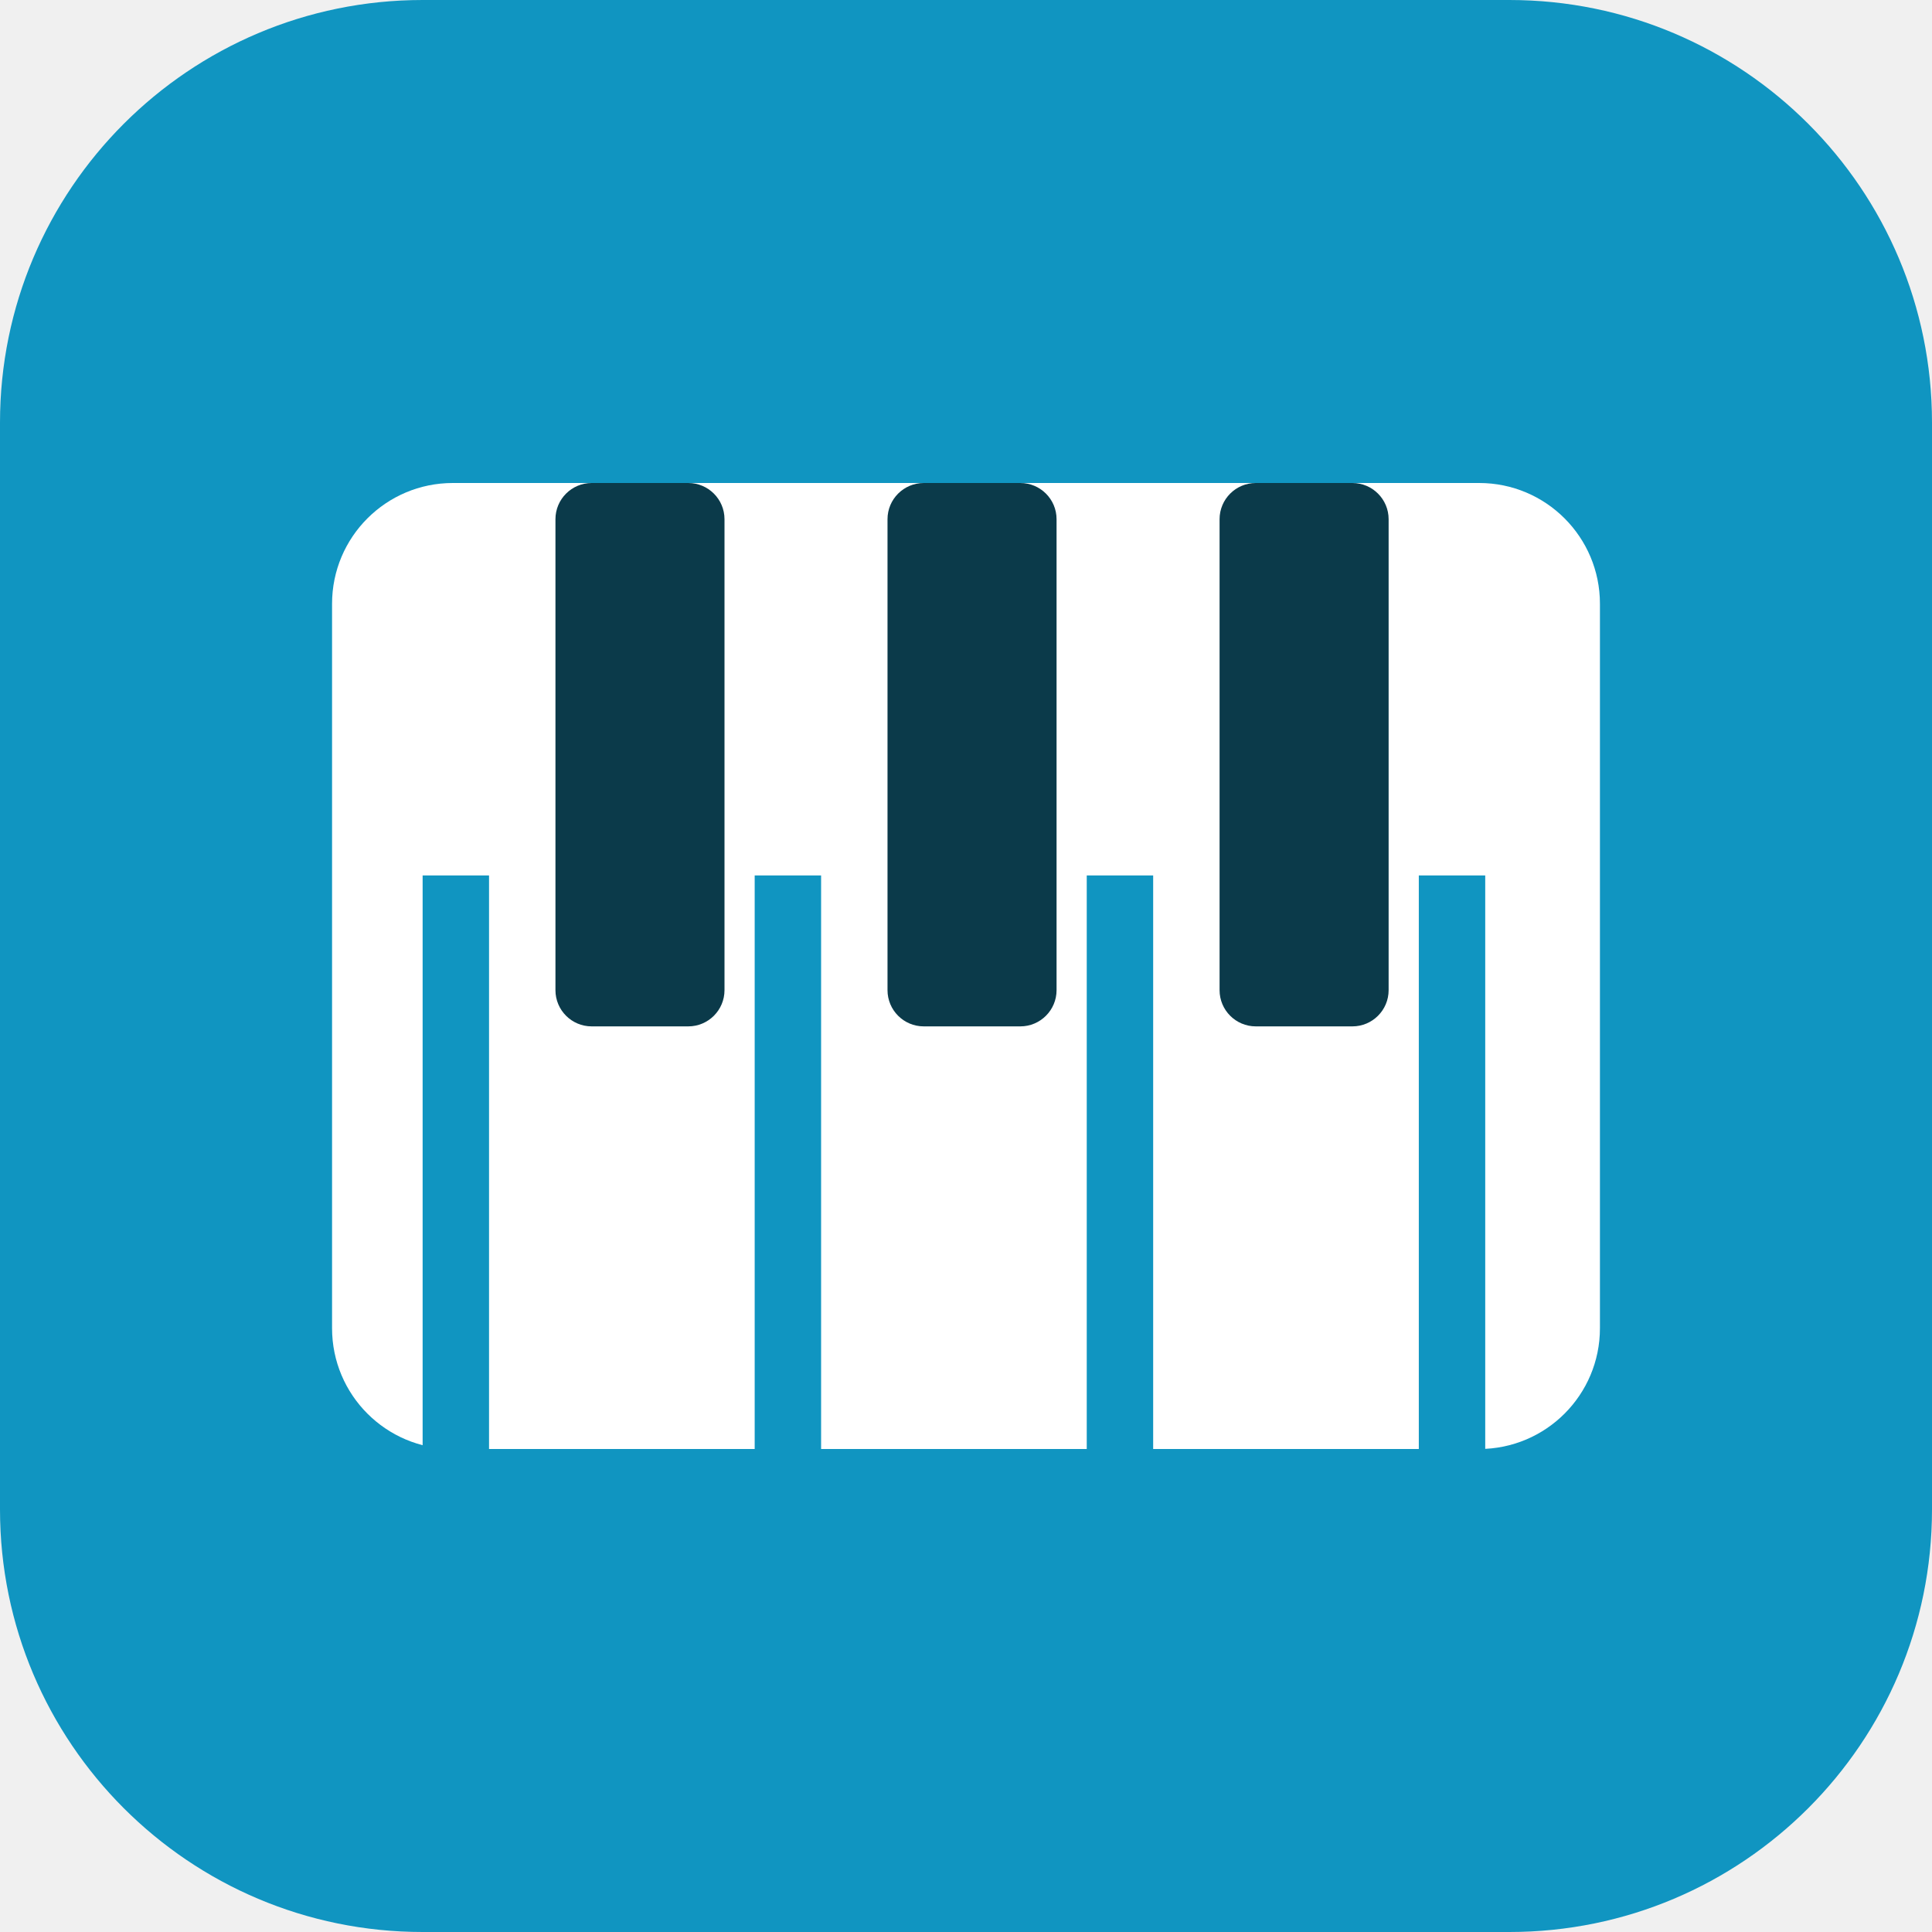
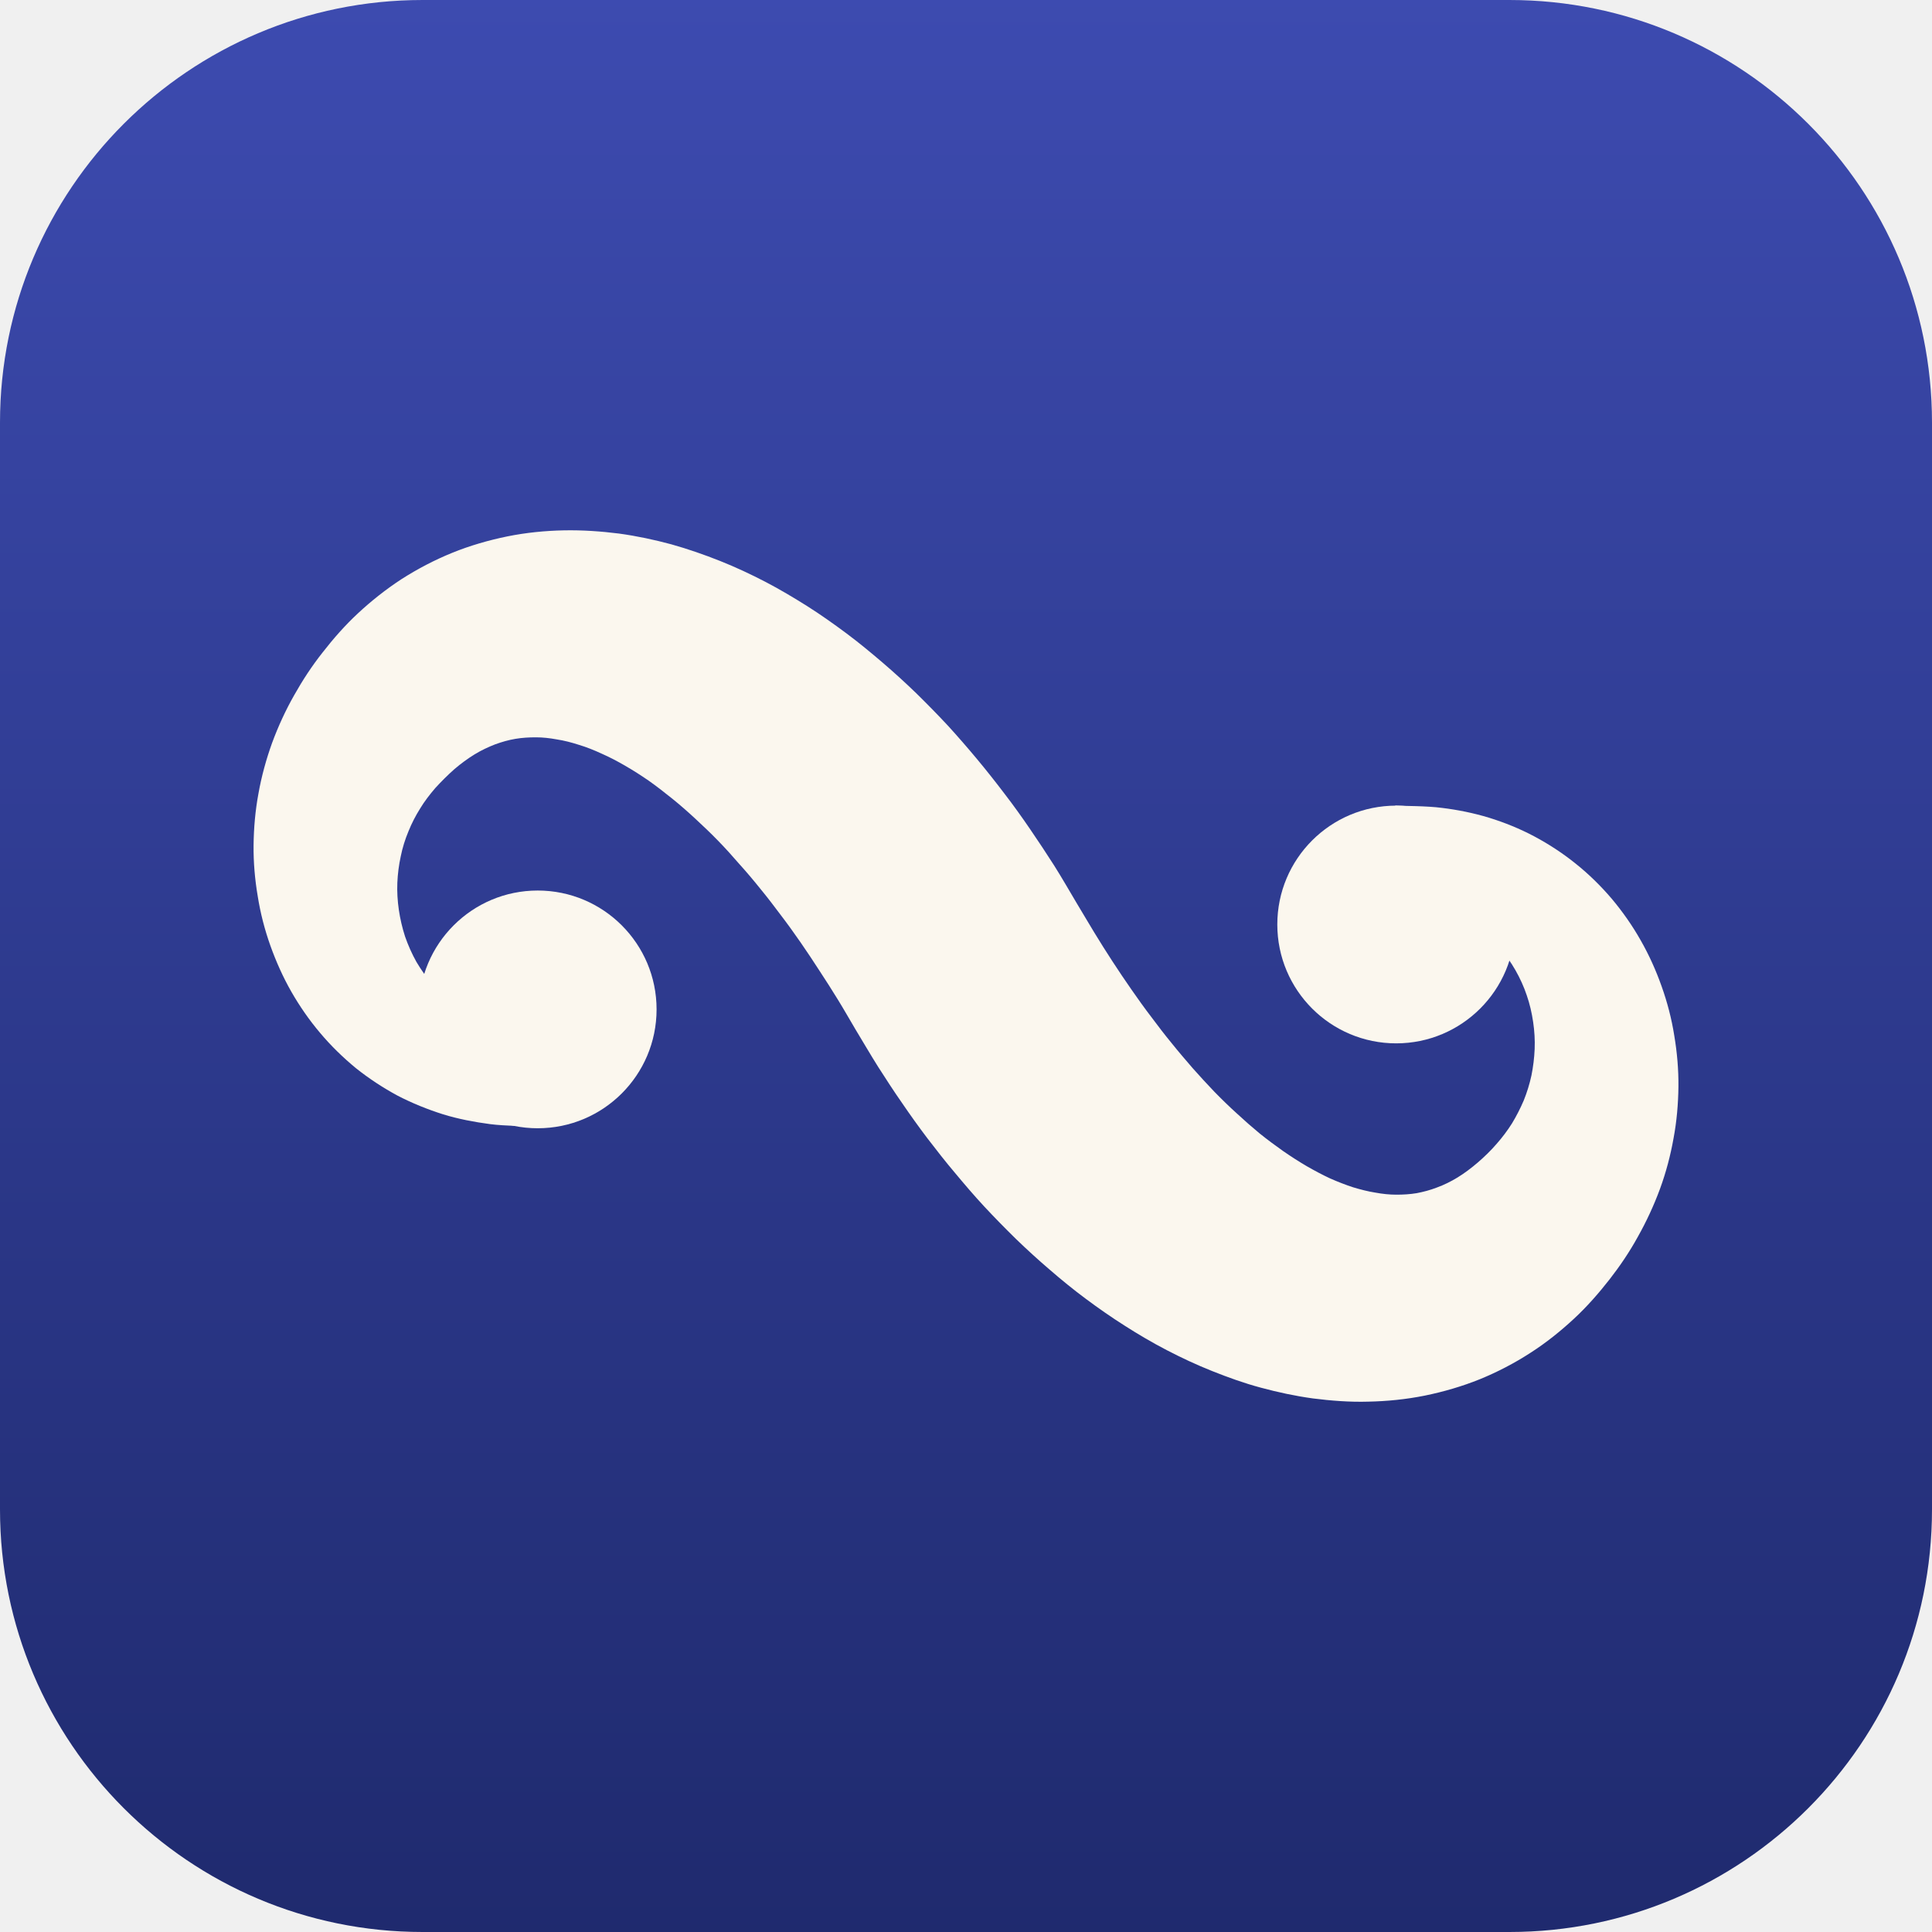
- <svg xmlns="http://www.w3.org/2000/svg" viewBox="0 0 32 32" role="img" aria-label="Arabesque">
-   <rect width="32" height="32" rx="7" fill="#1095c1" />
-   <rect x="5.5" y="8" width="21" height="16" rx="2" fill="#fff" />
-   <g fill="#1095c1">
-     <rect x="7" y="14.5" width="1.1" height="9.5" />
-     <rect x="12.5" y="14.5" width="1.1" height="9.5" />
-     <rect x="18" y="14.5" width="1.1" height="9.5" />
-     <rect x="23.5" y="14.5" width="1.1" height="9.5" />
-   </g>
-   <g fill="#0b3a4a">
-     <rect x="9.2" y="8" width="2.8" height="9" rx="0.6" />
-     <rect x="14.7" y="8" width="2.8" height="9" rx="0.6" />
-     <rect x="20.2" y="8" width="2.8" height="9" rx="0.6" />
+ <svg xmlns="http://www.w3.org/2000/svg" viewBox="0 0 1024 1024" role="img" aria-label="Arabesque">
+   <defs>
+     <linearGradient id="g" x1="0" y1="0" x2="0" y2="1">
+       <stop offset="0" stop-color="#3d4bb0" />
+       <stop offset="1" stop-color="#1f2a6e" />
+     </linearGradient>
+   </defs>
+   <rect width="1024" height="1024" rx="224" fill="url(#g)" />
+   <g fill="#fbf7ee">
+     <path d="M284.4 547C281.7 546.6 273.4 546.1 268.2 544.8C263 543.6 257.9 541.8 253.3 539.7C248.6 537.5 244.2 534.8 240.2 531.9C236.2 528.9 232.5 525.4 229.3 521.7C226 518.1 223.2 514 220.7 509.8C218.3 505.5 216.3 501 214.7 496.4C213.2 491.8 212.1 487 211.4 482.3C210.7 477.5 210.4 472.6 210.6 467.9C210.8 463.2 211.4 458.5 212.4 453.9C213.3 449.4 214.7 444.9 216.5 440.6C218.2 436.4 220.3 432.3 222.7 428.5C225 424.7 227.7 421.2 230.7 417.7C233.8 414.3 237.4 410.7 240.8 407.7C244.3 404.7 248 402 251.6 399.8C255.2 397.6 258.9 395.9 262.5 394.5C266.1 393.2 269.6 392.2 273.2 391.6C276.8 391 280.3 390.8 284 390.8C287.7 390.8 291.3 391.2 295.1 391.9C299 392.5 302.9 393.5 306.9 394.8C310.9 396 314.9 397.6 319 399.5C323.1 401.3 327.3 403.5 331.4 405.9C335.6 408.3 339.8 411 344 413.9C348.1 416.8 352.2 420 356.3 423.3C360.4 426.6 364.5 430.2 368.5 433.9C372.5 437.6 376.6 441.5 380.5 445.5C384.4 449.5 388.2 453.7 391.9 458C395.7 462.2 399.5 466.7 403.1 471.2C406.8 475.7 410.4 480.4 413.9 485.1C417.5 489.8 421 494.7 424.4 499.6C427.8 504.5 431.1 509.5 434.4 514.6C437.7 519.6 441 524.8 444.2 530C447.4 535.2 450.1 540 453.6 545.9C457.2 551.8 461.3 558.9 465.4 565.4C469.5 571.8 473.7 578.3 478.1 584.6C482.4 590.9 486.9 597.2 491.6 603.4C496.3 609.5 501.1 615.7 506.2 621.7C511.2 627.7 516.3 633.7 521.7 639.5C527.1 645.3 532.7 651 538.4 656.6C544.2 662.2 550.1 667.6 556.3 672.9C562.4 678.2 568.9 683.5 575.5 688.4C582.2 693.4 589.1 698.2 596.2 702.7C603.4 707.3 610.7 711.6 618.4 715.6C626.1 719.6 634.2 723.4 642.5 726.7C650.8 730 659.3 733.1 668.3 735.5C677.2 737.9 686.4 739.9 695.9 741.2C705.4 742.4 715.4 743.2 725.3 742.9C735.1 742.7 745.3 741.7 755.2 739.7C765 737.7 775 734.8 784.4 731C793.7 727.2 802.9 722.4 811.2 717C819.5 711.7 827.3 705.4 834.3 698.9C841.2 692.5 847.4 685.4 853.1 678.1C858.7 670.9 863.7 663.5 868.1 655.5C872.6 647.5 876.6 638.9 879.8 630.2C883 621.5 885.4 612.4 887 603.4C888.7 594.4 889.5 585.1 889.6 576C889.7 566.9 888.9 557.8 887.4 548.9C886 540 883.7 531.2 880.7 522.8C877.7 514.3 874 506.1 869.6 498.4C865.2 490.6 860 483.2 854.3 476.4C848.6 469.7 842.1 463.3 835.2 457.8C828.4 452.3 820.9 447.4 813.2 443.3C805.5 439.2 797.3 435.9 789.2 433.4C781 430.9 772.5 429.2 764.3 428.2C756 427.1 743.6 427.2 739.5 427L739.5 477C742.2 477.4 750.6 477.9 755.8 479.2C760.9 480.4 766 482.1 770.7 484.3C775.3 486.5 779.7 489.1 783.7 492.1C787.7 495.1 791.4 498.5 794.7 502.2C797.9 505.9 800.8 510 803.2 514.2C805.6 518.4 807.7 523 809.2 527.5C810.8 532.1 811.9 536.9 812.6 541.7C813.3 546.4 813.6 551.3 813.4 556C813.2 560.8 812.6 565.5 811.7 570C810.7 574.6 809.3 579.1 807.6 583.3C805.8 587.5 803.7 591.6 801.4 595.4C799 599.2 796.3 602.8 793.3 606.2C790.3 609.7 786.7 613.2 783.2 616.2C779.7 619.2 776.1 621.9 772.5 624.1C768.9 626.3 765.2 628.1 761.6 629.4C758 630.8 754.5 631.7 750.9 632.4C747.3 633 743.7 633.2 740.1 633.2C736.4 633.2 732.7 632.8 728.9 632.1C725.1 631.5 721.2 630.5 717.2 629.3C713.2 628 709.1 626.4 705 624.6C700.9 622.7 696.8 620.5 692.6 618.1C688.5 615.7 684.3 613 680.1 610.1C676 607.2 671.8 604.1 667.7 600.8C663.7 597.5 659.6 593.9 655.6 590.2C651.5 586.5 647.5 582.6 643.6 578.6C639.7 574.5 635.9 570.4 632.1 566.1C628.4 561.8 624.6 557.4 621 552.9C617.3 548.4 613.7 543.7 610.2 539C606.6 534.3 603.1 529.4 599.7 524.5C596.3 519.6 592.9 514.6 589.6 509.5C586.3 504.5 583.1 499.3 579.9 494.1C576.7 488.9 574.1 484.3 570.5 478.4C567 472.5 562.8 465.2 558.7 458.7C554.6 452.3 550.4 445.9 546 439.5C541.7 433.2 537.2 426.9 532.5 420.8C527.8 414.6 522.9 408.4 517.9 402.4C512.9 396.4 507.7 390.4 502.4 384.6C497 378.8 491.4 373.1 485.7 367.5C479.9 361.9 474 356.5 467.8 351.2C461.6 345.9 455.2 340.6 448.5 335.6C441.9 330.7 435 325.8 427.9 321.3C420.7 316.8 413.4 312.4 405.7 308.4C398 304.4 389.9 300.6 381.6 297.3C373.3 294 364.7 291 355.8 288.5C346.9 286.1 337.6 284.1 328.1 282.8C318.6 281.6 308.7 280.9 298.8 281.1C288.9 281.3 278.8 282.3 268.9 284.3C259.1 286.3 249 289.2 239.7 293C230.3 296.8 221.2 301.6 212.9 306.9C204.6 312.3 196.8 318.5 189.8 325C182.8 331.5 176.6 338.6 171 345.8C165.3 353 160.4 360.5 155.9 368.5C151.4 376.4 147.4 385.1 144.2 393.8C141.1 402.4 138.6 411.5 137 420.5C135.3 429.6 134.5 438.9 134.4 448C134.3 457 135.1 466.2 136.6 475C138 483.9 140.3 492.8 143.3 501.2C146.3 509.6 150 517.9 154.4 525.6C158.8 533.3 164 540.8 169.7 547.5C175.4 554.3 181.9 560.6 188.7 566.2C195.6 571.7 203.1 576.6 210.7 580.7C218.4 584.7 226.6 588 234.8 590.6C242.9 593.1 251.4 594.7 259.7 595.8C268 596.9 280.3 596.8 284.4 597Z" />
+     <circle cx="285" cy="535" r="63" />
+     <circle cx="740" cy="490" r="63" />
  </g>
</svg>
